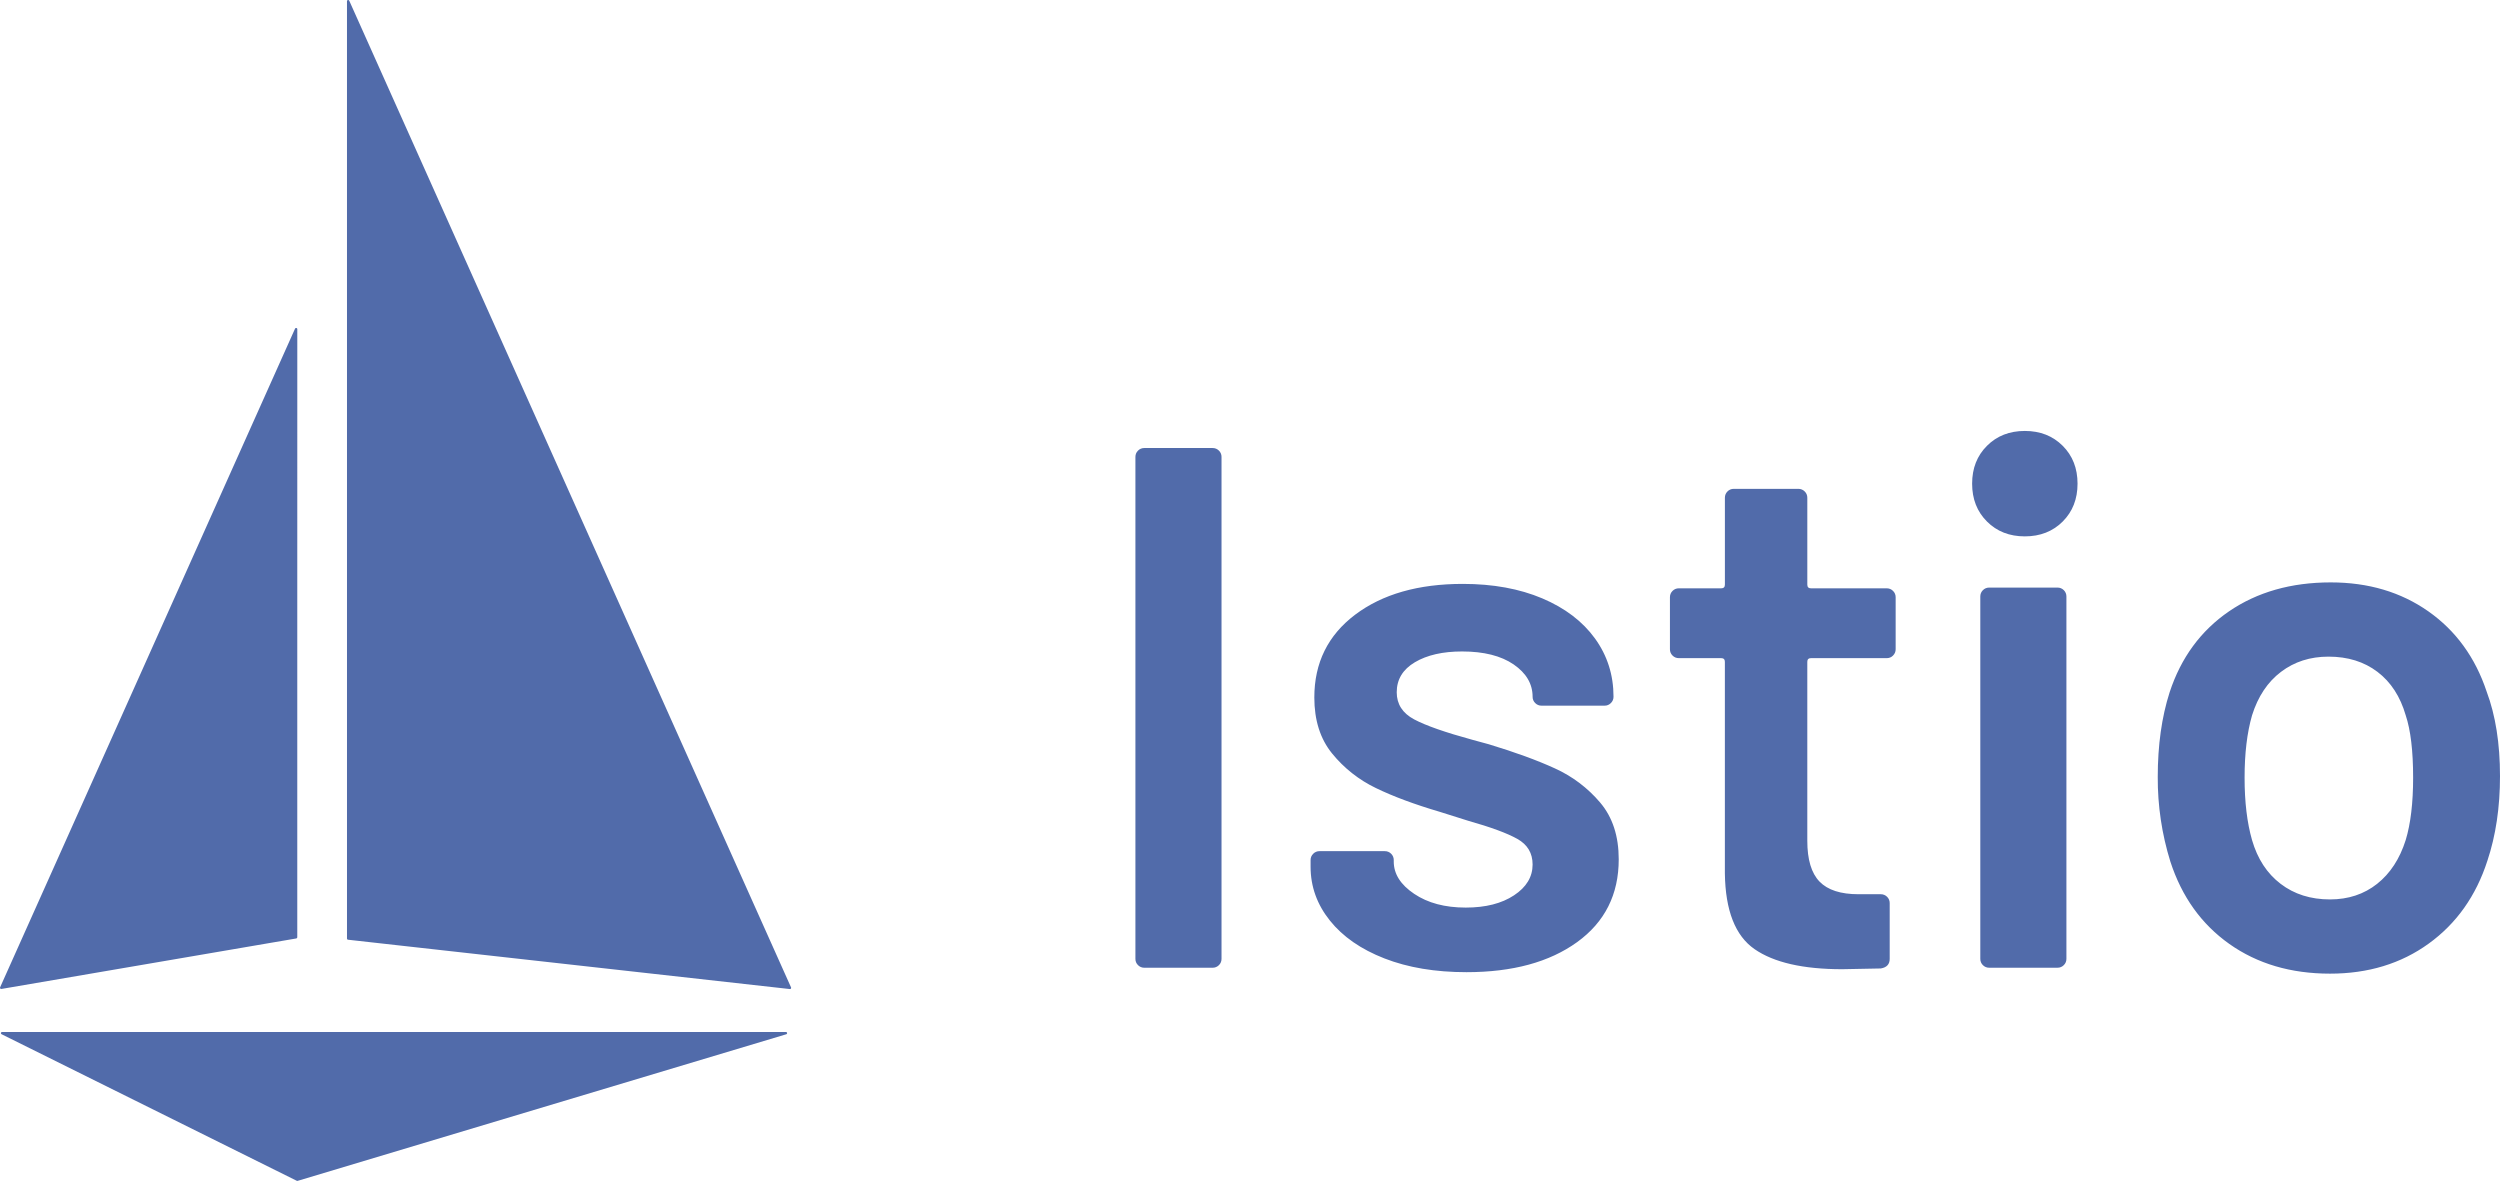
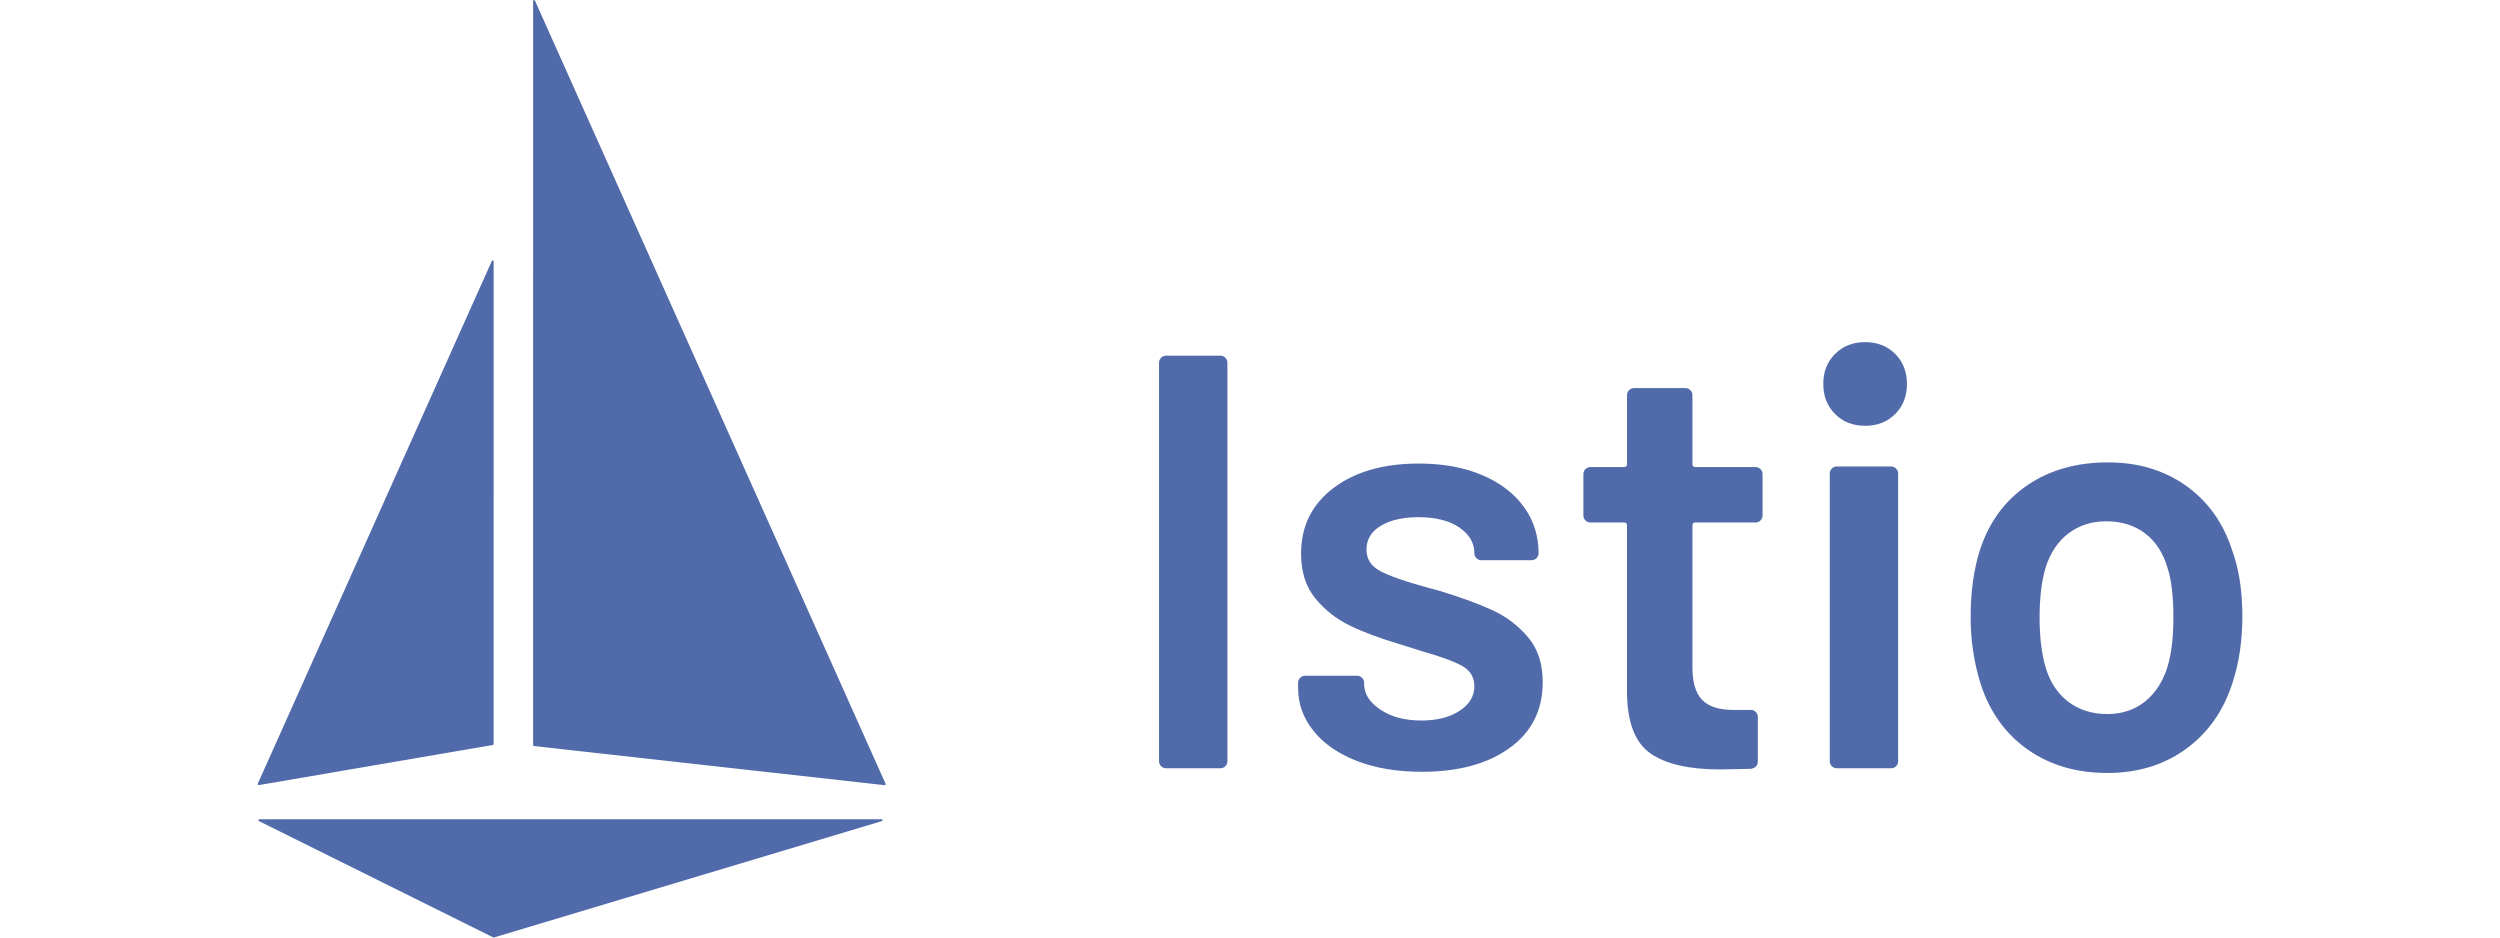
- <svg xmlns="http://www.w3.org/2000/svg" data-name="Layer 1" viewBox="0 0 200 94.473">
-   <path d="M23.782 50.475v24.506a.095.095 0 0 1-.077.095L.108 79.117a.094.094 0 0 1-.1-.13L23.604 26.29a.094.094 0 0 1 .18.04l-.002 24.143zm3.977-14.123v38.732c0 .047.036.088.083.094l35.345 3.946a.094.094 0 0 0 .096-.133L27.938.053a.094.094 0 0 0-.18.038zm35.157 46.385-39.098 11.73a.098.098 0 0 1-.068 0L.124 82.737a.093.093 0 0 1 .041-.178H62.89a.094.094 0 0 1 .027.178zm28.125-5.526a.68.68 0 0 1-.208-.507V36.555c0-.198.067-.365.208-.505a.688.688 0 0 1 .503-.208h5.464c.2 0 .367.07.507.208a.691.691 0 0 1 .207.504v40.15a.686.686 0 0 1-.207.507.693.693 0 0 1-.506.208h-5.463a.686.686 0 0 1-.505-.208zm19.716-.536c-1.88-.732-3.336-1.743-4.364-3.029-1.03-1.286-1.546-2.72-1.546-4.306v-.535c0-.197.07-.366.21-.504a.686.686 0 0 1 .503-.208h5.227a.693.693 0 0 1 .506.208.693.693 0 0 1 .207.504v.12c0 .99.545 1.85 1.633 2.581 1.09.736 2.466 1.101 4.128 1.101 1.584 0 2.87-.326 3.86-.98.991-.653 1.487-1.476 1.487-2.466 0-.91-.408-1.592-1.218-2.047-.811-.457-2.13-.942-3.95-1.457l-2.257-.711c-2.018-.595-3.722-1.228-5.107-1.9a10.193 10.193 0 0 1-3.505-2.764c-.95-1.165-1.425-2.66-1.425-4.482 0-2.773 1.088-4.98 3.265-6.624 2.178-1.642 5.05-2.464 8.613-2.464 2.415 0 4.534.386 6.356 1.157 1.82.772 3.227 1.842 4.218 3.209.988 1.365 1.483 2.92 1.483 4.66a.686.686 0 0 1-.208.504.683.683 0 0 1-.504.211h-5.05a.682.682 0 0 1-.503-.21.68.68 0 0 1-.208-.503c0-1.03-.507-1.89-1.514-2.584-1.011-.692-2.387-1.039-4.129-1.039-1.543 0-2.802.287-3.772.861-.97.575-1.455 1.376-1.455 2.405 0 .95.465 1.673 1.395 2.168.93.496 2.485 1.039 4.664 1.634l1.306.356c2.098.634 3.861 1.277 5.287 1.93a10.31 10.31 0 0 1 3.622 2.733c.992 1.168 1.486 2.681 1.486 4.542 0 2.812-1.109 5.018-3.327 6.623-2.218 1.602-5.167 2.405-8.848 2.405-2.497 0-4.684-.365-6.566-1.099zm40.689-24.232a.686.686 0 0 1-.506.208h-6.06c-.198 0-.296.1-.296.296V67.26c0 1.505.326 2.595.98 3.269.653.674 1.692 1.009 3.117 1.009h1.782a.693.693 0 0 1 .506.208.694.694 0 0 1 .207.504v4.455c0 .436-.237.693-.713.772l-3.089.06c-3.127 0-5.463-.536-7.008-1.605-1.543-1.067-2.336-3.089-2.376-6.057V52.947c0-.197-.099-.296-.296-.296h-3.385a.683.683 0 0 1-.507-.208.686.686 0 0 1-.207-.504v-4.161c0-.197.069-.365.207-.504a.69.69 0 0 1 .506-.208h3.385c.198 0 .299-.099.299-.297v-6.95c0-.197.068-.365.206-.504a.686.686 0 0 1 .504-.207h5.169a.693.693 0 0 1 .504.207.688.688 0 0 1 .21.504v6.95c0 .198.097.297.295.297h6.059a.693.693 0 0 1 .505.208.688.688 0 0 1 .208.504v4.16a.686.686 0 0 1-.208.504zm7.513-10.72c-.794-.792-1.189-1.801-1.189-3.03 0-1.228.394-2.237 1.189-3.029.79-.792 1.8-1.188 3.028-1.188s2.235.396 3.029 1.188c.792.792 1.187 1.803 1.187 3.03 0 1.228-.394 2.235-1.187 3.029-.794.792-1.801 1.187-3.03 1.187-1.227 0-2.237-.394-3.027-1.187zm-.328 35.488a.686.686 0 0 1-.207-.507V47.72c0-.198.069-.367.207-.505a.686.686 0 0 1 .504-.208h5.464a.693.693 0 0 1 .507.208.69.69 0 0 1 .207.504v28.985a.686.686 0 0 1-.207.504.693.693 0 0 1-.506.21h-5.465a.686.686 0 0 1-.504-.208zm19.719-1.693c-2.236-1.584-3.81-3.782-4.722-6.594a22.41 22.41 0 0 1-1.008-6.77c0-2.535.315-4.79.95-6.771.91-2.771 2.494-4.928 4.75-6.475 2.258-1.543 4.97-2.316 8.137-2.316 3.01 0 5.614.772 7.81 2.315 2.2 1.546 3.752 3.684 4.664 6.417.712 1.9 1.069 4.157 1.069 6.77 0 2.496-.337 4.752-1.01 6.77-.91 2.813-2.473 5.02-4.693 6.624-2.216 1.605-4.849 2.404-7.899 2.404-3.128 0-5.81-.792-8.048-2.374zm11.82-4.811c1.05-.832 1.811-2 2.287-3.505.395-1.307.593-2.97.593-4.988 0-2.14-.198-3.802-.593-4.99-.436-1.505-1.189-2.662-2.258-3.474-1.069-.813-2.374-1.219-3.919-1.219-1.466 0-2.731.406-3.802 1.219-1.07.81-1.84 1.968-2.314 3.475-.399 1.385-.597 3.048-.597 4.99 0 1.94.198 3.6.595 4.987.436 1.505 1.197 2.673 2.288 3.505 1.088.831 2.404 1.247 3.948 1.247 1.465 0 2.723-.416 3.773-1.247z" style="stroke-width:1.574;fill:#516baa" />
+ <svg xmlns="http://www.w3.org/2000/svg" data-name="Layer 1" viewBox="0 0 160 60">
+   <path fill="#516baa" d="M31.593 32.057V47.62a.06.06 0 0 1-.049.06l-14.986 2.567a.06.06 0 0 1-.064-.083L31.48 16.697a.06.06 0 0 1 .114.025v15.334zm2.526-8.97v24.599c0 .03.023.056.053.06l22.448 2.506a.06.06 0 0 0 .06-.084L34.234.034a.06.06 0 0 0-.114.024zm22.329 29.46-24.832 7.45a.062.062 0 0 1-.043 0l-15.005-7.45a.059.059 0 0 1 .026-.113h39.837a.06.06 0 0 1 .017.113zm17.862-3.51a.432.432 0 0 1-.132-.322V23.216c0-.126.043-.232.132-.32a.437.437 0 0 1 .32-.133h3.47a.44.44 0 0 1 .322.132.439.439 0 0 1 .132.32v25.5a.436.436 0 0 1-.132.322.44.44 0 0 1-.321.132h-3.47a.436.436 0 0 1-.321-.132zm12.522-.34c-1.194-.465-2.119-1.107-2.772-1.924-.654-.817-.982-1.728-.982-2.735v-.34c0-.125.044-.232.133-.32a.436.436 0 0 1 .32-.132h3.32a.44.44 0 0 1 .321.132.44.44 0 0 1 .132.32v.076c0 .63.346 1.176 1.037 1.64.692.467 1.566.699 2.622.699 1.006 0 1.823-.207 2.452-.622.629-.415.944-.938.944-1.567 0-.578-.26-1.01-.774-1.3-.515-.29-1.352-.598-2.508-.925l-1.434-.452c-1.282-.378-2.364-.78-3.244-1.207a6.474 6.474 0 0 1-2.226-1.754c-.603-.74-.905-1.69-.905-2.847 0-1.761.691-3.163 2.074-4.207 1.383-1.043 3.207-1.565 5.47-1.565 1.534 0 2.88.245 4.037.735 1.155.49 2.05 1.17 2.678 2.038.628.867.942 1.854.942 2.96a.436.436 0 0 1-.132.32.434.434 0 0 1-.32.134h-3.206a.433.433 0 0 1-.32-.133.432.432 0 0 1-.132-.32c0-.654-.322-1.2-.962-1.641-.642-.44-1.516-.66-2.622-.66-.98 0-1.78.182-2.396.547-.616.365-.924.874-.924 1.527 0 .604.295 1.063.886 1.377.59.315 1.578.66 2.962 1.038l.83.226c1.332.403 2.452.81 3.357 1.225.906.415 1.671.994 2.3 1.736.63.742.944 1.703.944 2.885 0 1.786-.704 3.187-2.113 4.206-1.409 1.018-3.281 1.528-5.62 1.528-1.585 0-2.974-.232-4.169-.698zm25.841-15.39a.436.436 0 0 1-.32.132h-3.85c-.125 0-.187.063-.187.188v9.09c0 .956.207 1.648.622 2.076.415.428 1.075.641 1.98.641h1.131a.44.44 0 0 1 .321.132.441.441 0 0 1 .132.32v2.83c0 .277-.15.44-.453.49l-1.961.038c-1.986 0-3.47-.34-4.451-1.02-.98-.677-1.484-1.961-1.51-3.846V33.627c0-.125-.062-.188-.187-.188h-2.15a.434.434 0 0 1-.322-.132.436.436 0 0 1-.132-.32v-2.643c0-.125.044-.232.132-.32a.438.438 0 0 1 .321-.132h2.15c.126 0 .19-.063.19-.189V25.29c0-.125.043-.232.13-.32a.436.436 0 0 1 .32-.132h3.284a.44.44 0 0 1 .32.132.437.437 0 0 1 .133.32v4.414c0 .126.062.189.188.189h3.847a.44.44 0 0 1 .321.132.437.437 0 0 1 .132.32v2.642a.436.436 0 0 1-.132.32zm4.772-6.809c-.504-.503-.755-1.144-.755-1.924s.25-1.42.755-1.924c.502-.502 1.143-.754 1.923-.754s1.42.252 1.924.754c.503.503.754 1.145.754 1.924 0 .78-.25 1.42-.754 1.924-.504.503-1.144.754-1.924.754s-1.42-.25-1.923-.754zm-.208 22.539a.436.436 0 0 1-.132-.322V30.308c0-.126.044-.233.132-.321a.436.436 0 0 1 .32-.132h3.47a.44.44 0 0 1 .322.132.438.438 0 0 1 .132.32v18.409a.436.436 0 0 1-.132.32.44.44 0 0 1-.321.133h-3.47a.436.436 0 0 1-.32-.132zm12.523-1.075c-1.42-1.006-2.42-2.402-2.999-4.188a14.232 14.232 0 0 1-.64-4.3c0-1.61.2-3.042.603-4.3.578-1.76 1.584-3.13 3.017-4.112 1.434-.98 3.157-1.47 5.168-1.47 1.912 0 3.566.489 4.96 1.469 1.398.982 2.384 2.34 2.962 4.076.452 1.207.68 2.64.68 4.3 0 1.584-.215 3.017-.643 4.3-.577 1.785-1.57 3.187-2.98 4.206-1.407 1.019-3.08 1.527-5.016 1.527-1.987 0-3.69-.503-5.112-1.508zm7.508-3.056c.666-.528 1.15-1.27 1.452-2.226.25-.83.377-1.886.377-3.168 0-1.358-.126-2.414-.377-3.17-.277-.954-.755-1.69-1.434-2.205-.68-.516-1.508-.774-2.489-.774-.931 0-1.735.258-2.415.774-.679.515-1.169 1.25-1.47 2.207-.253.88-.379 1.936-.379 3.168 0 1.233.126 2.287.378 3.168.277.956.76 1.698 1.453 2.226.691.528 1.527.792 2.508.792.93 0 1.729-.264 2.396-.792z" />
</svg>
